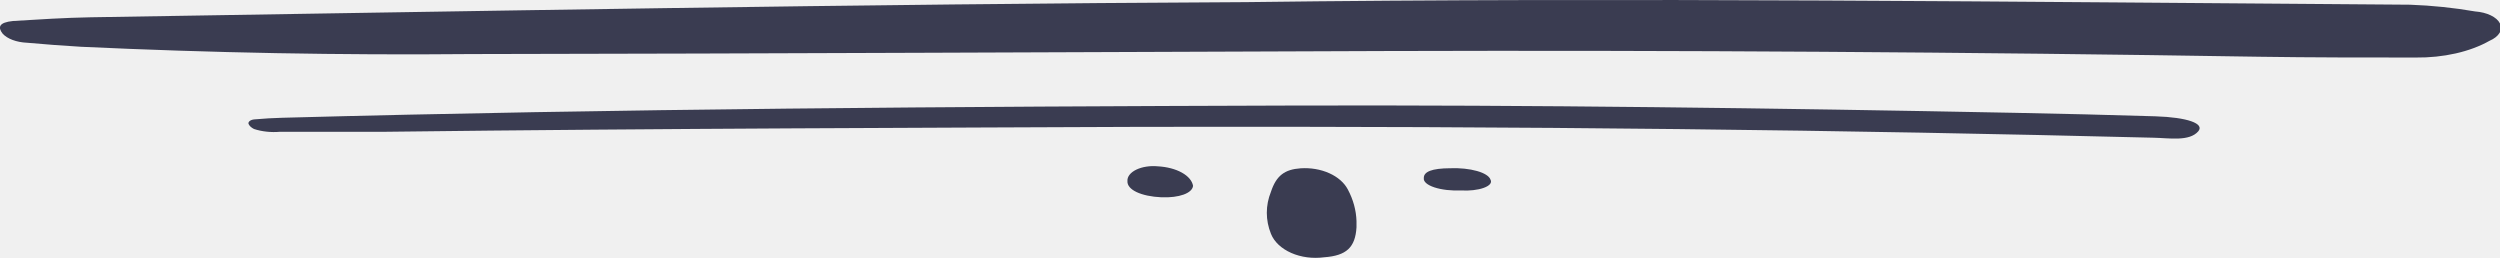
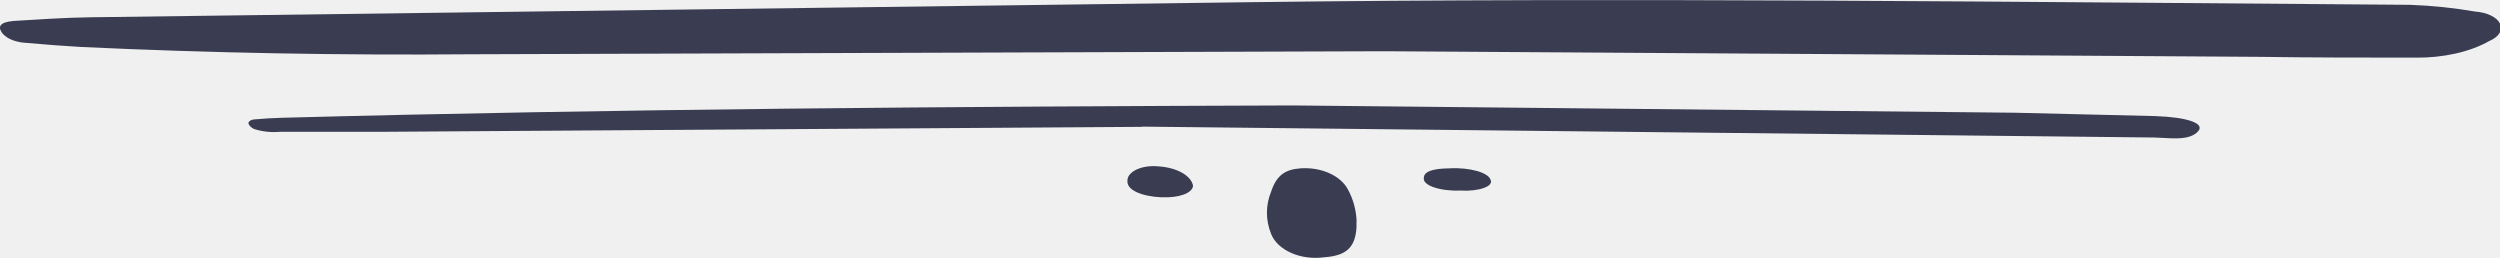
- <svg xmlns="http://www.w3.org/2000/svg" width="223" height="23" viewBox="0 0 223 23" fill="none">
-   <g clip-path="url(#clip0)">
-     <path d="M111.175 0.19C145.047 -0.25 179.986 0.17 214.979 0.42C216.948 0.492 218.895 0.693 220.778 1.02C221.298 1.058 221.786 1.18 222.181 1.371C222.576 1.562 222.86 1.814 222.998 2.094C223.135 2.375 223.119 2.671 222.952 2.947C222.785 3.222 222.475 3.464 222.06 3.642C221.207 4.126 220.183 4.509 219.052 4.765C217.921 5.021 216.706 5.146 215.484 5.132C210.842 5.132 206.199 5.132 201.556 5.062C175.578 4.642 149.564 4.472 123.513 4.552C96.415 4.642 69.19 4.782 42.038 4.822C30.422 4.931 18.803 4.714 7.226 4.172C5.618 4.082 4.01 3.952 2.402 3.812C1.946 3.792 1.506 3.707 1.126 3.565C0.746 3.423 0.439 3.229 0.235 3.001C-0.199 2.441 -0.127 2.001 1.174 1.871C3.486 1.731 5.799 1.581 8.111 1.541C42.11 1 76.109 0.36 111.175 0.19Z" fill="#3A3C51" />
-     <path d="M101.854 11.315C84.294 11.395 59.328 11.445 34.379 11.755C31.254 11.755 28.11 11.755 24.985 11.755C24.179 11.827 23.354 11.738 22.655 11.505C22.41 11.383 22.24 11.223 22.167 11.045C22.154 10.997 22.159 10.949 22.182 10.902C22.205 10.856 22.244 10.813 22.299 10.775C22.353 10.738 22.421 10.707 22.497 10.684C22.574 10.662 22.658 10.648 22.745 10.645C23.547 10.573 24.355 10.527 25.166 10.505C55.209 9.694 85.269 9.504 115.33 9.414C136.81 9.354 158.272 9.644 179.734 10.064C183.907 10.144 188.08 10.245 192.253 10.374C195.126 10.465 196.679 11.025 196.083 11.715C195.288 12.636 193.518 12.315 192.109 12.285C164.505 11.595 136.883 11.245 101.854 11.315Z" fill="#3A3C51" />
-     <path d="M121 19.723C121 19.901 121 20.089 121 20.268C120.895 22.064 120.104 22.806 118.127 22.947C117.113 23.086 116.061 22.949 115.181 22.563C114.301 22.176 113.655 21.569 113.371 20.86C112.876 19.631 112.876 18.328 113.371 17.1C113.845 15.671 114.583 15.116 116.006 15.013C116.901 14.953 117.798 15.105 118.56 15.444C119.322 15.784 119.906 16.293 120.223 16.893C120.707 17.797 120.97 18.755 121 19.723Z" fill="#3A3C51" />
-     <path d="M103.603 17.599C101.797 17.519 100.514 16.928 100.568 16.148C100.554 15.956 100.619 15.765 100.756 15.589C100.894 15.412 101.102 15.255 101.363 15.13C101.625 15.004 101.935 14.912 102.27 14.862C102.604 14.811 102.955 14.803 103.296 14.837C104.101 14.882 104.852 15.08 105.423 15.397C105.993 15.715 106.346 16.132 106.421 16.578C106.349 17.238 105.175 17.659 103.603 17.599Z" fill="#3A3C51" />
-     <path d="M129.363 15.007C130.221 14.973 131.082 15.063 131.755 15.255C132.429 15.447 132.86 15.726 132.954 16.03C133.028 16.16 133.012 16.294 132.907 16.42C132.802 16.547 132.612 16.662 132.352 16.756C132.093 16.851 131.772 16.921 131.419 16.961C131.065 17.002 130.689 17.011 130.324 16.987C129.895 17.006 129.46 16.991 129.049 16.944C128.638 16.896 128.261 16.817 127.945 16.713C127.629 16.608 127.381 16.48 127.218 16.338C127.055 16.196 126.982 16.043 127.004 15.89C126.983 15.318 127.714 15.014 129.363 15.007Z" fill="#3A3C51" />
+ <svg xmlns="http://www.w3.org/2000/svg" width="223" height="23" fill="none">
+   <g clip-path="url(#A)" fill="#3a3c51">
+     <path d="M111.175.2c33.872-.44 68.8-.02 103.804.23 1.97.072 3.916.273 5.8.6.52.038 1.008.16 1.403.35s.68.443.817.723.12.577-.046.852-.477.517-.892.695c-.853.485-1.877.867-3.008 1.123a15.45 15.45 0 0 1-3.568.367c-4.642 0-9.285 0-13.928-.07l-78.043-.5-81.475.27c-11.616.1-23.235-.108-34.812-.65a156.32 156.32 0 0 1-4.823-.36c-.457-.02-.897-.105-1.277-.247S.44 3.23.235 3c-.434-.56-.36-1 .94-1.13 2.312-.14 4.625-.3 6.937-.33L111.175.2zm-9.32 11.115l-67.475.44h-9.394a5.87 5.87 0 0 1-2.33-.25c-.245-.122-.415-.283-.488-.46a.2.2 0 0 1 .015-.142.28.28 0 0 1 .117-.127.69.69 0 0 1 .199-.091 1.05 1.05 0 0 1 .248-.04 39.72 39.72 0 0 1 2.421-.14c30.043-.8 60.104-1 90.164-1.1l64.404.65 12.52.3c2.873.1 4.426.65 3.83 1.34-.795.92-2.565.6-3.974.57l-90.255-.97zM121 19.723v.545c-.105 1.796-.896 2.538-2.873 2.68-1.014.14-2.066.002-2.946-.385s-1.526-.994-1.8-1.702c-.495-1.23-.495-2.532 0-3.76.474-1.43 1.212-1.984 2.635-2.087.895-.06 1.792.092 2.554.432s1.346.85 1.663 1.45a6.4 6.4 0 0 1 .777 2.83zM103.603 17.6c-1.806-.08-3.1-.67-3.035-1.45a.81.81 0 0 1 .188-.559c.138-.176.346-.333.607-.46a3.19 3.19 0 0 1 .907-.268 4.13 4.13 0 0 1 1.026-.024c.805.044 1.556.242 2.127.56s.923.735.998 1.18c-.072.66-1.246 1.08-2.818 1.02zm25.76-2.593c.858-.033 1.72.056 2.392.248s1.105.47 1.2.776c.074.13.058.263-.047.4s-.295.242-.555.336-.58.165-.933.205-.73.05-1.095.026c-.43.018-.864.004-1.275-.044a5.71 5.71 0 0 1-1.104-.23c-.316-.104-.564-.232-.727-.375s-.236-.295-.214-.45c-.02-.57.7-.875 2.36-.883z" />
  </g>
  <defs>
-     <clipPath id="clip0">
-       <rect width="223" height="23" fill="white" />
+     <clipPath id="A">
+       <path fill="#fff" d="M0 0h223v23H0z" />
    </clipPath>
  </defs>
</svg>
